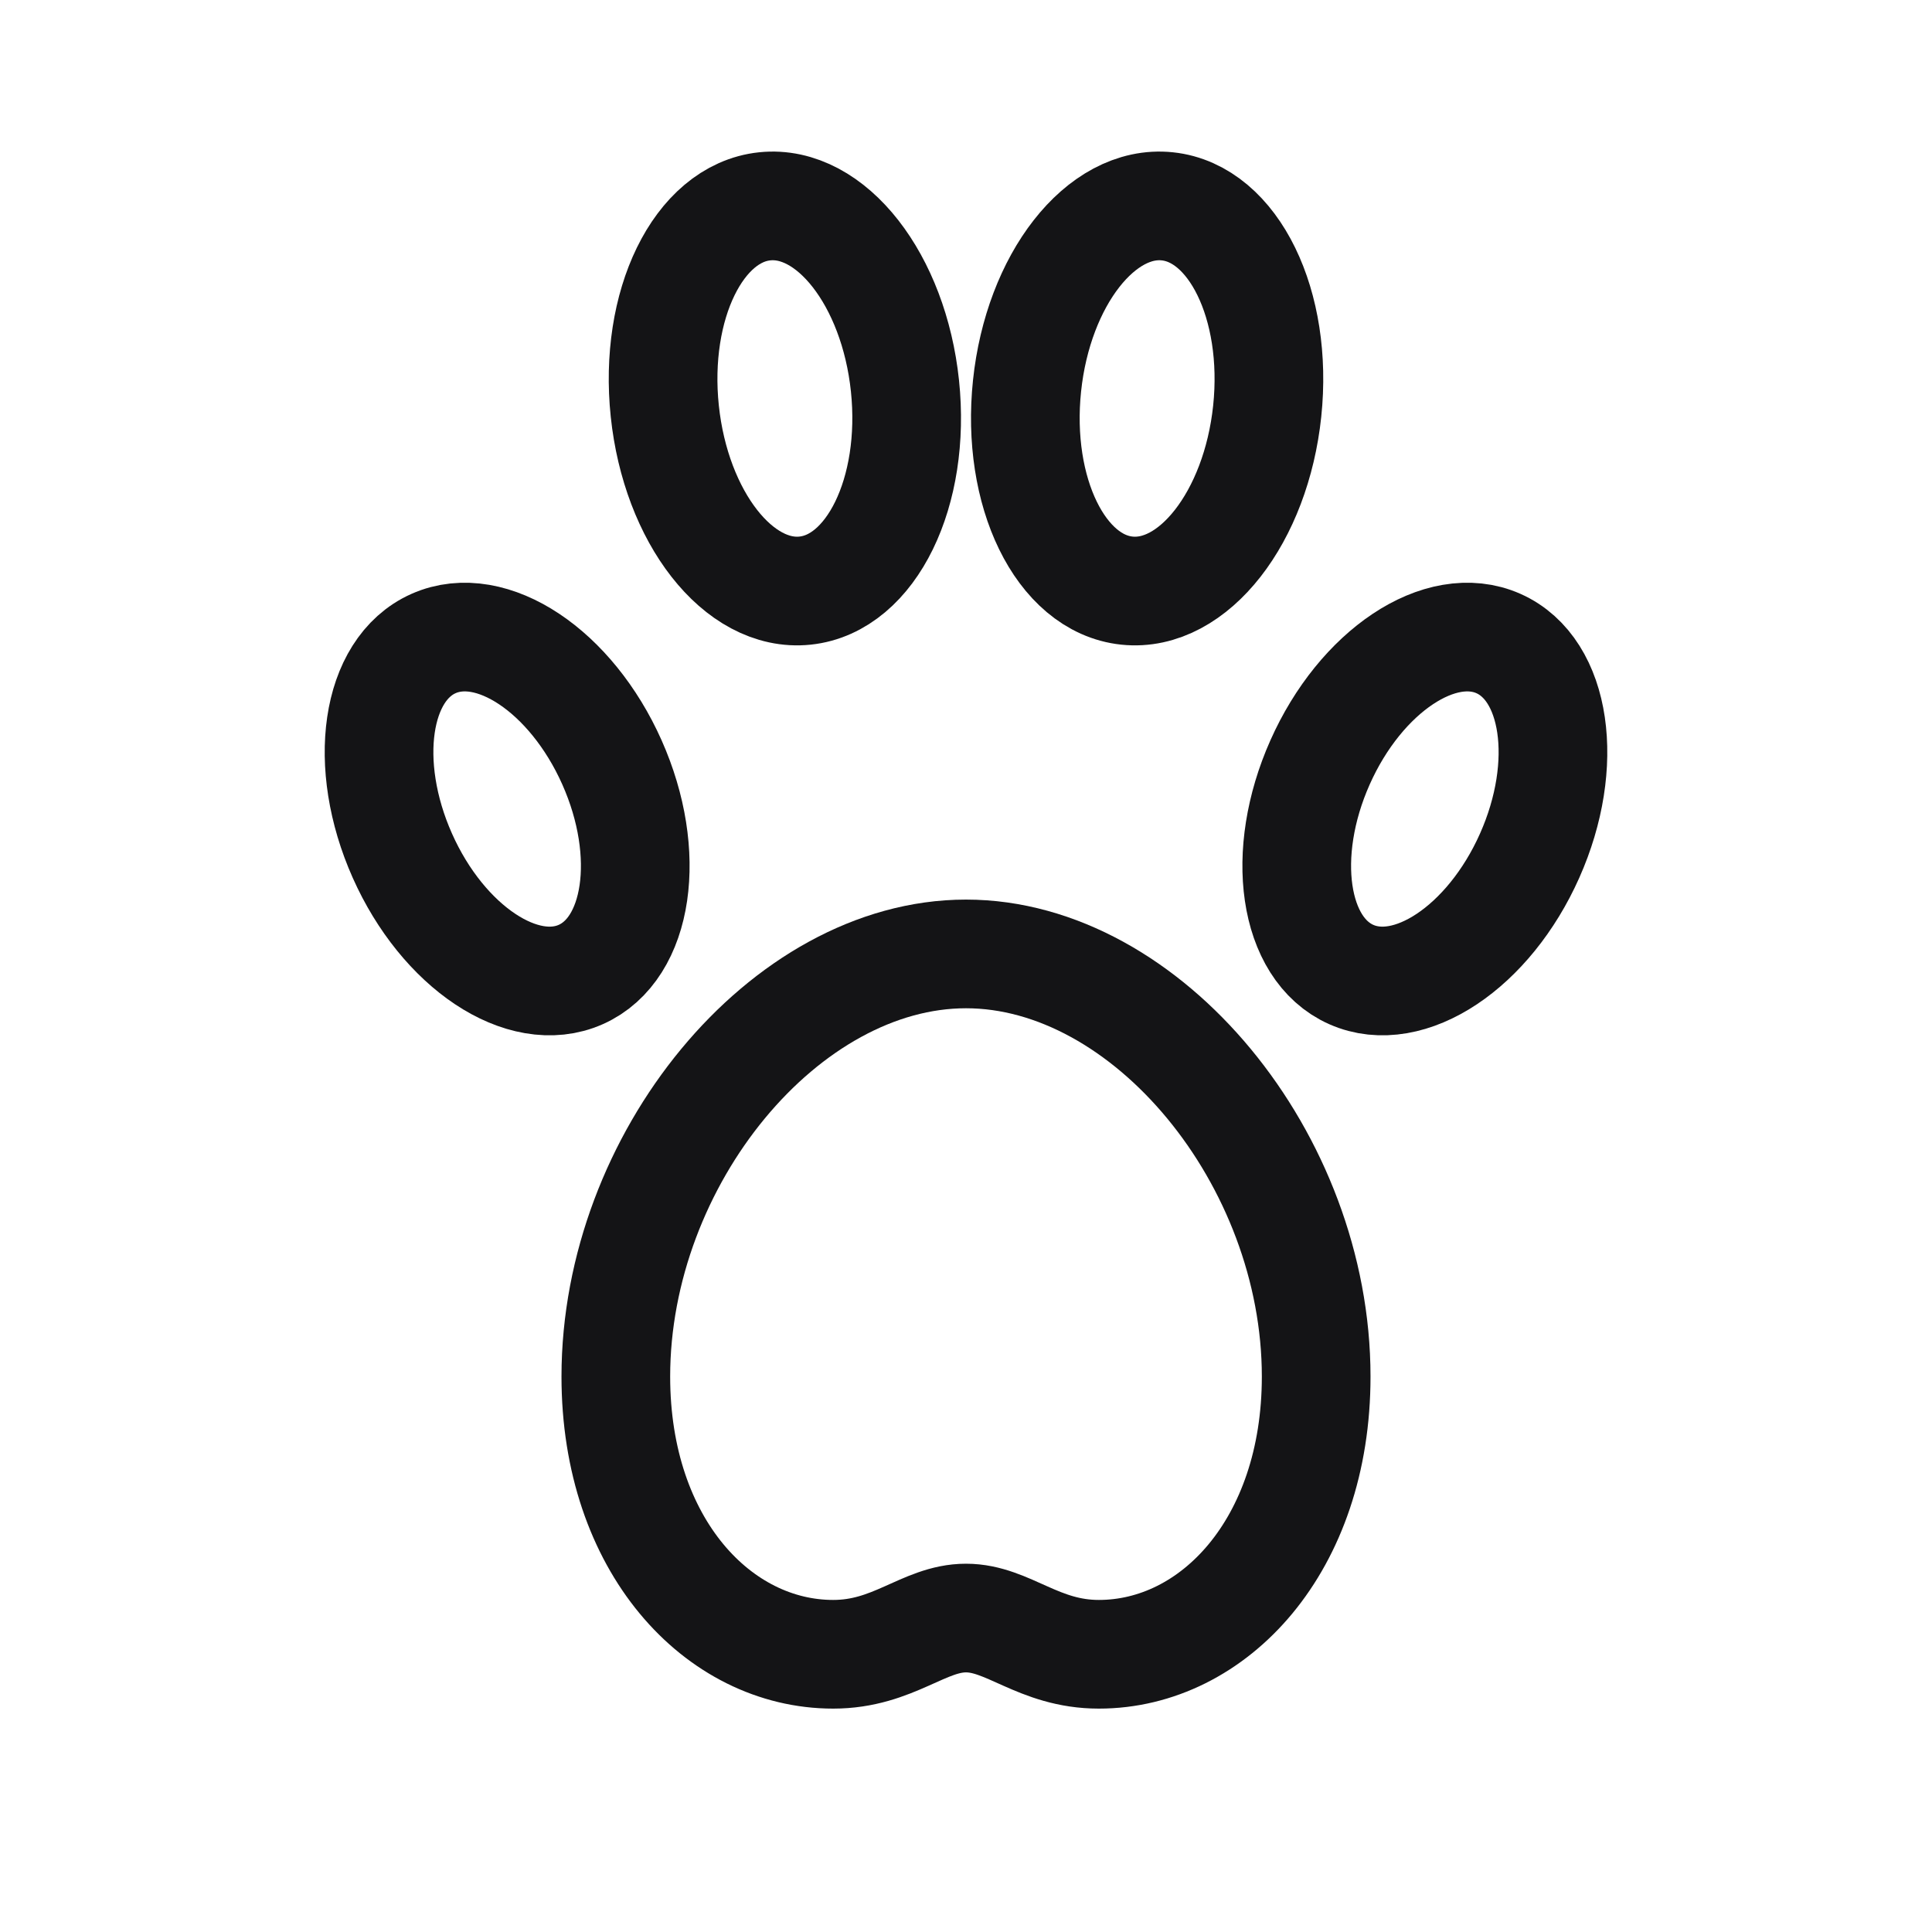
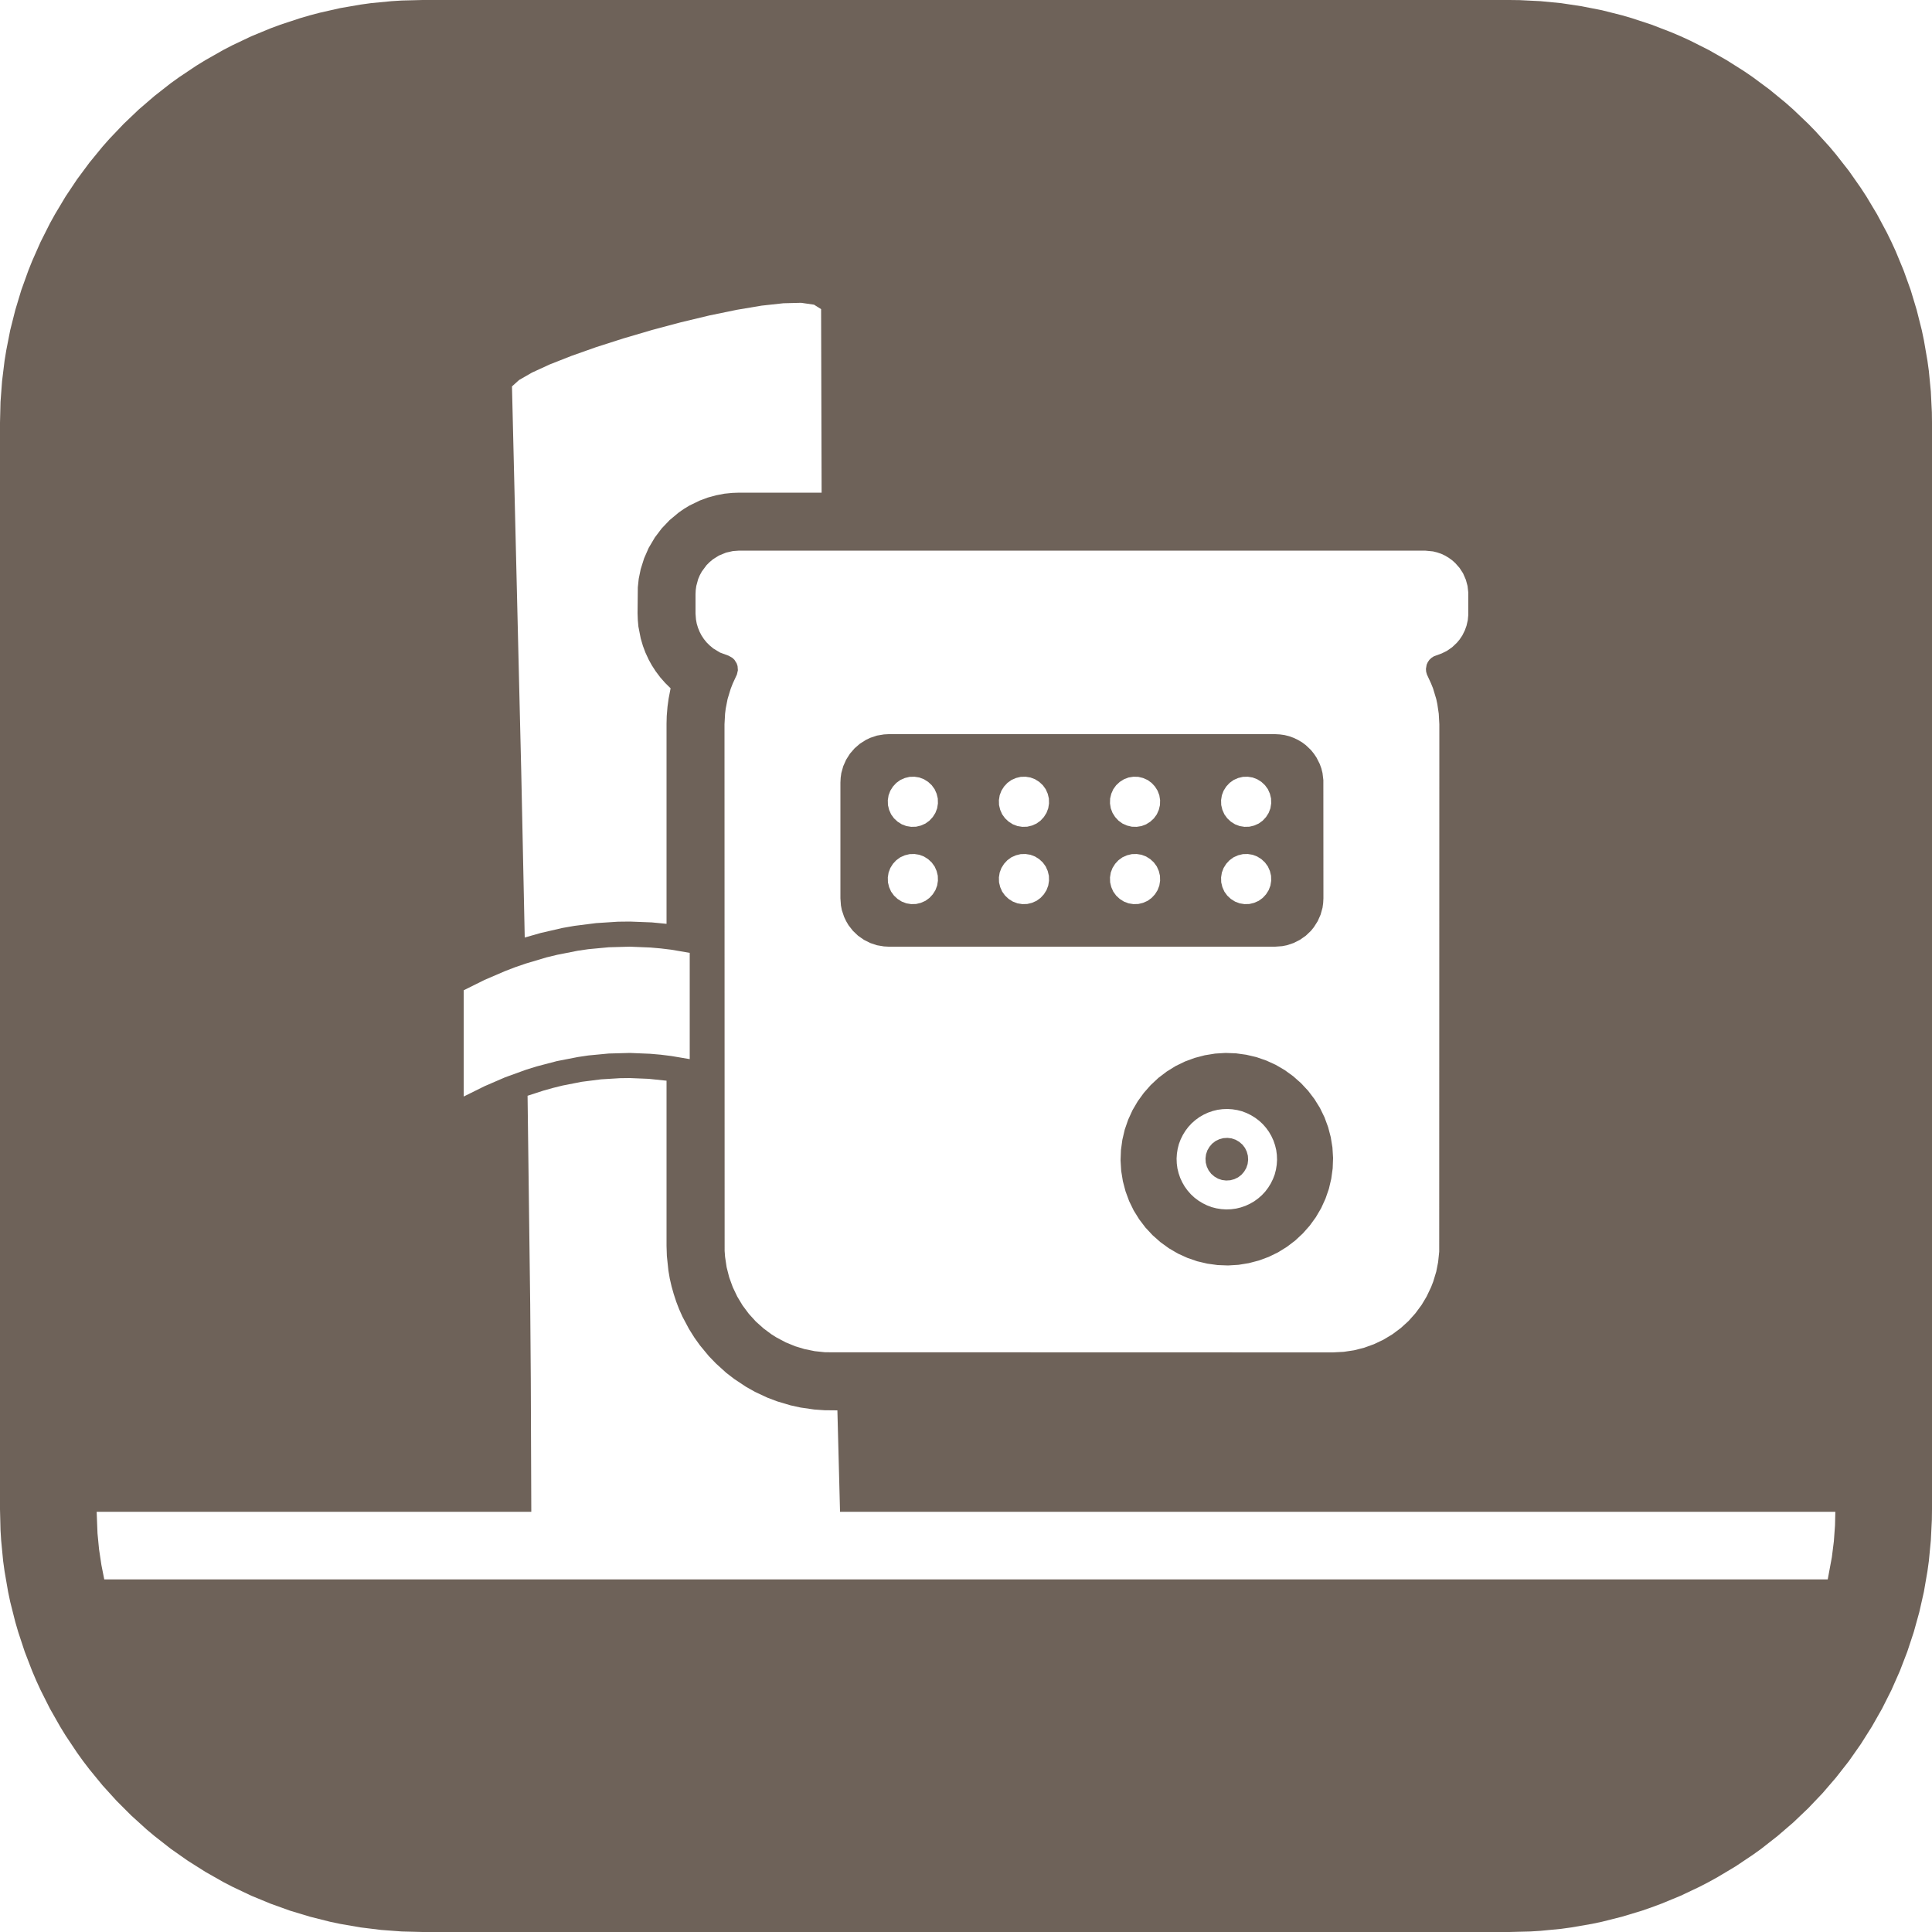
- <svg xmlns="http://www.w3.org/2000/svg" viewBox="0 0 32 32" fill="none" stroke="#141416" stroke-width="1.8" stroke-linecap="round" stroke-linejoin="round" role="img" aria-label="Predator Watch">
-   <ellipse cx="13" cy="6.6" rx="2" ry="3.2" transform="rotate(-6 13 6.6)" />
-   <ellipse cx="19" cy="6.6" rx="2" ry="3.2" transform="rotate(6 19 6.6)" />
-   <ellipse cx="8.4" cy="13.4" rx="1.9" ry="3" transform="rotate(-24 8.4 13.4)" />
-   <ellipse cx="23.6" cy="13.4" rx="1.9" ry="3" transform="rotate(24 23.6 13.4)" />
-   <path d="M16 15.8c-3 0-5.8 3.4-5.8 7 0 2.8 1.7 4.6 3.6 4.6 1 0 1.5-.6 2.2-.6s1.2.6 2.2.6c1.9 0 3.6-1.8 3.6-4.6 0-3.6-2.8-7-5.8-7z" />
+ <svg xmlns="http://www.w3.org/2000/svg" viewBox="0 0 300 300" width="32" height="32" role="img">
+   <path fill="#6E6259" fill-rule="evenodd" d="M205.49 121.13 L205.36 120.04 L205.18 119.32 L204.93 118.63 L204.43 117.64 L204.02 117.03 L203.56 116.46 L202.76 115.70 L202.17 115.26 L201.54 114.89 L200.87 114.57 L200.18 114.32 L199.46 114.14 L198.74 114.04 L198.00 114.00 L138.00 114.00 L137.26 114.04 L136.18 114.22 L135.13 114.57 L134.46 114.89 L133.53 115.48 L132.70 116.20 L131.98 117.03 L131.39 117.96 L130.94 118.97 L130.64 120.04 L130.54 120.76 L130.50 121.50 L130.50 139.50 L130.58 140.60 L130.72 141.32 L131.07 142.37 L131.39 143.04 L131.76 143.67 L132.44 144.54 L133.24 145.30 L134.14 145.93 L135.13 146.43 L136.18 146.78 L137.26 146.96 L138.00 147.00 L198.00 147.00 L199.10 146.92 L199.82 146.78 L200.87 146.43 L201.86 145.93 L202.76 145.30 L203.56 144.54 L204.02 143.97 L204.61 143.04 L205.06 142.03 L205.36 140.96 L205.46 140.24 L205.50 139.50 Z M145.62 123.99 L145.64 124.76 L145.52 125.51 L145.25 126.22 L144.84 126.87 L144.32 127.43 L143.70 127.88 L143.00 128.19 L142.26 128.37 L141.49 128.39 L140.74 128.27 L140.03 128.00 L139.38 127.59 L138.82 127.07 L138.37 126.45 L138.06 125.75 L137.88 125.01 L137.86 124.24 L137.98 123.49 L138.25 122.78 L138.66 122.13 L139.18 121.57 L139.80 121.12 L140.50 120.81 L141.24 120.63 L142.01 120.61 L142.76 120.73 L143.47 121.00 L144.12 121.41 L144.68 121.93 L145.13 122.55 L145.44 123.25 Z M162.87 123.99 L162.89 124.76 L162.77 125.51 L162.50 126.22 L162.09 126.87 L161.57 127.43 L160.95 127.88 L160.25 128.19 L159.51 128.37 L158.74 128.39 L157.99 128.27 L157.28 128.00 L156.63 127.59 L156.07 127.07 L155.62 126.45 L155.31 125.75 L155.13 125.01 L155.11 124.24 L155.23 123.49 L155.50 122.78 L155.91 122.13 L156.43 121.57 L157.05 121.12 L157.75 120.81 L158.49 120.63 L159.26 120.61 L160.01 120.73 L160.72 121.00 L161.37 121.41 L161.93 121.93 L162.38 122.55 L162.69 123.25 Z M145.62 135.99 L145.64 136.76 L145.52 137.51 L145.25 138.22 L144.84 138.87 L144.32 139.43 L143.70 139.88 L143.00 140.19 L142.26 140.37 L141.49 140.39 L140.74 140.27 L140.03 140.00 L139.38 139.59 L138.82 139.07 L138.37 138.45 L138.06 137.75 L137.88 137.01 L137.86 136.24 L137.98 135.49 L138.25 134.78 L138.66 134.13 L139.18 133.57 L139.80 133.12 L140.50 132.81 L141.24 132.63 L142.01 132.61 L142.76 132.73 L143.47 133.00 L144.12 133.41 L144.68 133.93 L145.13 134.55 L145.44 135.25 Z M180.14 124.24 L180.12 125.01 L179.94 125.75 L179.63 126.45 L179.18 127.07 L178.62 127.59 L177.97 128.00 L177.26 128.27 L176.51 128.39 L175.74 128.37 L175.00 128.19 L174.30 127.88 L173.68 127.43 L173.16 126.87 L172.75 126.22 L172.48 125.51 L172.36 124.76 L172.38 123.99 L172.56 123.25 L172.87 122.55 L173.32 121.93 L173.88 121.41 L174.53 121.00 L175.24 120.73 L175.99 120.61 L176.76 120.63 L177.50 120.81 L178.20 121.12 L178.82 121.57 L179.34 122.13 L179.75 122.78 L180.02 123.49 Z M197.37 123.99 L197.39 124.76 L197.27 125.51 L197.00 126.22 L196.59 126.87 L196.07 127.43 L195.45 127.88 L194.75 128.19 L194.01 128.37 L193.24 128.39 L192.49 128.27 L191.78 128.00 L191.13 127.59 L190.57 127.07 L190.12 126.45 L189.81 125.75 L189.63 125.01 L189.61 124.24 L189.73 123.49 L190.00 122.78 L190.41 122.13 L190.93 121.57 L191.55 121.12 L192.25 120.81 L192.99 120.63 L193.76 120.61 L194.51 120.73 L195.22 121.00 L195.87 121.41 L196.43 121.93 L196.88 122.55 L197.19 123.25 Z M162.87 135.99 L162.89 136.76 L162.77 137.51 L162.50 138.22 L162.09 138.87 L161.57 139.43 L160.95 139.88 L160.25 140.19 L159.51 140.37 L158.74 140.39 L157.99 140.27 L157.28 140.00 L156.63 139.59 L156.07 139.07 L155.62 138.45 L155.31 137.75 L155.13 137.01 L155.11 136.24 L155.23 135.49 L155.50 134.78 L155.91 134.13 L156.43 133.57 L157.05 133.12 L157.75 132.81 L158.49 132.63 L159.26 132.61 L160.01 132.73 L160.72 133.00 L161.37 133.41 L161.93 133.93 L162.38 134.55 L162.69 135.25 Z M180.12 135.99 L180.14 136.76 L180.02 137.51 L179.75 138.22 L179.34 138.87 L178.82 139.43 L178.20 139.88 L177.50 140.19 L176.76 140.37 L175.99 140.39 L175.24 140.27 L174.53 140.00 L173.88 139.59 L173.32 139.07 L172.87 138.45 L172.56 137.75 L172.38 137.01 L172.36 136.24 L172.48 135.49 L172.75 134.78 L173.16 134.13 L173.68 133.57 L174.30 133.12 L175.00 132.81 L175.74 132.63 L176.51 132.61 L177.26 132.73 L177.97 133.00 L178.62 133.41 L179.18 133.93 L179.63 134.55 L179.94 135.25 Z M197.37 135.99 L197.39 136.76 L197.27 137.51 L197.00 138.22 L196.59 138.87 L196.07 139.43 L195.45 139.88 L194.75 140.19 L194.01 140.37 L193.24 140.39 L192.49 140.27 L191.78 140.00 L191.13 139.59 L190.57 139.07 L190.12 138.45 L189.81 137.75 L189.63 137.01 L189.61 136.24 L189.73 135.49 L190.00 134.78 L190.41 134.13 L190.93 133.57 L191.55 133.12 L192.25 132.81 L192.99 132.63 L193.76 132.61 L194.51 132.73 L195.22 133.00 L195.87 133.41 L196.43 133.93 L196.88 134.55 L197.19 135.25 Z M299.51 57.59 L299.29 56.00 L298.74 52.82 L298.41 51.25 L297.62 48.12 L296.69 45.04 L295.60 42.01 L294.37 39.03 L293.70 37.57 L292.99 36.12 L291.47 33.28 L289.82 30.52 L288.94 29.17 L287.09 26.53 L285.10 23.99 L284.07 22.76 L281.90 20.37 L280.78 19.22 L278.45 17.00 L277.24 15.93 L274.75 13.89 L272.16 11.97 L270.83 11.06 L268.11 9.34 L265.31 7.75 L262.43 6.30 L260.97 5.63 L259.49 5.00 L256.48 3.84 L253.42 2.83 L251.88 2.38 L248.75 1.59 L245.59 0.97 L242.41 0.49 L239.20 0.18 L235.99 0.02 L234.38 0.00 L65.62 0.00 L62.40 0.08 L60.80 0.18 L57.59 0.49 L56.00 0.71 L52.82 1.26 L49.68 1.97 L48.12 2.38 L46.58 2.83 L43.52 3.84 L42.01 4.40 L39.03 5.63 L36.12 7.01 L34.69 7.75 L31.89 9.34 L30.52 10.18 L27.84 11.97 L26.53 12.91 L23.99 14.90 L21.55 17.00 L19.22 19.22 L17.00 21.55 L15.93 22.76 L13.89 25.25 L11.97 27.84 L10.18 30.52 L8.53 33.28 L7.75 34.69 L6.30 37.57 L5.00 40.51 L4.40 42.01 L3.31 45.04 L2.38 48.12 L1.59 51.25 L0.97 54.41 L0.71 56.00 L0.32 59.19 L0.08 62.40 L0.00 65.62 L0.00 234.38 L0.08 237.60 L0.18 239.20 L0.49 242.41 L0.71 244.00 L1.26 247.18 L1.59 248.75 L2.38 251.88 L2.83 253.42 L3.84 256.48 L5.00 259.49 L5.63 260.97 L6.30 262.43 L7.75 265.31 L9.34 268.11 L10.18 269.48 L11.97 272.16 L12.91 273.47 L13.89 274.75 L15.93 277.24 L18.10 279.63 L20.37 281.90 L22.76 284.07 L23.99 285.10 L26.53 287.09 L29.17 288.94 L31.89 290.66 L34.69 292.25 L36.12 292.99 L39.03 294.37 L42.01 295.60 L45.04 296.69 L48.12 297.62 L51.25 298.41 L52.82 298.74 L56.00 299.29 L59.19 299.68 L62.40 299.92 L65.62 300.00 L234.38 300.00 L237.60 299.92 L239.20 299.82 L242.41 299.51 L244.00 299.29 L247.18 298.74 L248.75 298.41 L251.88 297.62 L254.96 296.69 L256.48 296.16 L257.99 295.60 L260.97 294.37 L263.88 292.99 L265.31 292.25 L266.72 291.47 L269.48 289.82 L272.16 288.03 L273.47 287.09 L276.01 285.10 L278.45 283.00 L280.78 280.78 L283.00 278.45 L285.10 276.01 L287.09 273.47 L288.94 270.83 L290.66 268.11 L292.25 265.31 L293.70 262.43 L295.00 259.49 L296.16 256.48 L297.17 253.42 L298.03 250.32 L298.74 247.18 L299.29 244.00 L299.51 242.41 L299.82 239.20 L299.98 235.99 L300.00 234.38 L300.00 65.62 L299.98 64.01 L299.82 60.80 Z M80.94 119.89 L79.50 60.00 L80.60 59.01 L82.60 57.86 L85.36 56.59 L88.74 55.26 L92.61 53.89 L96.83 52.54 L101.25 51.24 L105.75 50.04 L110.17 48.98 L114.39 48.11 L118.26 47.46 L121.64 47.09 L124.40 47.02 L126.40 47.31 L127.50 48.00 L127.58 76.50 L114.78 76.50 L113.70 76.54 L112.49 76.66 L111.19 76.91 L109.91 77.26 L108.67 77.72 L107.08 78.49 L106.23 79.00 L105.41 79.57 L103.97 80.77 L102.75 82.05 L101.69 83.45 L100.73 85.07 L100.02 86.69 L99.49 88.37 L99.18 89.88 L99.04 91.20 L99.00 95.22 L99.04 96.30 L99.13 97.29 L99.49 99.13 L99.83 100.29 L100.22 101.33 L100.73 102.43 L101.21 103.30 L101.81 104.23 L102.54 105.20 L103.27 106.03 L104.13 106.88 L103.82 108.49 L103.65 109.73 L103.53 111.19 L103.50 112.36 L103.50 143.45 L101.20 143.23 L97.82 143.10 L95.98 143.12 L92.56 143.34 L89.18 143.77 L87.35 144.09 L83.97 144.87 L81.48 145.58 Z M75.25 168.66 L72.00 170.27 L72.00 153.77 L75.24 152.16 L78.43 150.79 L80.07 150.16 L81.68 149.61 L84.87 148.66 L86.52 148.26 L89.71 147.63 L91.35 147.39 L94.54 147.09 L97.80 147.00 L100.98 147.13 L102.59 147.27 L104.24 147.47 L107.10 147.96 L107.10 164.46 L104.26 163.98 L102.58 163.77 L100.96 163.63 L97.81 163.50 L94.52 163.59 L91.37 163.89 L89.76 164.13 L86.47 164.77 L83.31 165.60 L81.70 166.10 L78.42 167.29 Z M284.76 239.34 L284.45 241.80 L283.81 245.25 L16.19 245.25 L15.75 243.03 L15.38 240.57 L15.14 238.10 L15.01 234.75 L82.50 234.75 L82.42 214.05 L82.33 202.46 L81.92 170.15 L84.38 169.35 L85.88 168.93 L87.37 168.56 L90.34 167.98 L93.32 167.60 L96.27 167.42 L97.76 167.40 L100.71 167.52 L103.50 167.81 L103.50 193.47 L103.55 195.03 L103.79 197.30 L104.00 198.53 L104.28 199.75 L104.62 200.95 L105.01 202.14 L105.46 203.31 L105.97 204.45 L106.99 206.37 L107.83 207.71 L108.69 208.91 L110.07 210.58 L111.17 211.72 L112.78 213.18 L114.03 214.14 L115.84 215.34 L117.22 216.12 L119.19 217.04 L120.67 217.60 L122.75 218.22 L124.30 218.56 L126.45 218.87 L128.02 218.98 L130.03 219.00 L130.44 234.75 L284.99 234.75 L284.94 236.86 Z M113.72 102.15 L113.14 101.82 L111.81 101.33 L110.77 100.70 L110.18 100.21 L109.71 99.74 L109.30 99.23 L108.93 98.67 L108.63 98.09 L108.38 97.47 L108.19 96.84 L108.07 96.19 L108.00 95.28 L108.00 92.28 L108.03 91.64 L108.12 90.99 L108.41 89.92 L108.67 89.31 L108.99 88.73 L109.71 87.76 L110.18 87.29 L110.69 86.86 L111.62 86.27 L112.74 85.81 L113.81 85.57 L114.78 85.50 L221.28 85.50 L222.51 85.62 L223.16 85.78 L223.78 85.99 L224.38 86.27 L224.95 86.61 L225.49 87.00 L225.98 87.44 L226.64 88.19 L227.18 89.02 L227.62 90.03 L227.88 90.99 L227.99 91.97 L227.99 95.53 L227.92 96.29 L227.72 97.16 L227.46 97.88 L227.07 98.67 L226.64 99.31 L226.21 99.82 L225.49 100.50 L224.67 101.07 L223.88 101.46 L222.66 101.91 L222.28 102.15 L221.96 102.45 L221.71 102.81 L221.53 103.21 L221.42 103.86 L221.45 104.30 L221.57 104.73 L222.22 106.14 L222.52 106.89 L223.02 108.54 L223.19 109.34 L223.41 110.83 L223.50 112.47 L223.48 194.36 L223.31 195.98 L223.02 197.46 L222.55 199.01 L222.22 199.86 L221.52 201.33 L220.75 202.62 L219.79 203.92 L218.71 205.13 L217.51 206.22 L216.21 207.19 L214.83 208.02 L213.36 208.72 L211.84 209.27 L210.27 209.67 L208.67 209.91 L206.97 210.00 L128.14 209.98 L126.52 209.81 L124.94 209.49 L123.49 209.05 L122.00 208.44 L120.57 207.68 L119.79 207.19 L118.58 206.29 L117.37 205.21 L116.28 204.01 L115.31 202.71 L114.48 201.33 L113.78 199.86 L113.23 198.34 L112.83 196.77 L112.59 195.17 L112.52 194.25 L112.50 112.47 L112.59 110.83 L112.69 110.02 L112.98 108.54 L113.45 106.99 L113.78 106.14 L114.43 104.73 L114.58 104.08 L114.53 103.43 L114.39 103.01 L114.04 102.45 Z M207.00 179.80 L206.90 178.18 L206.64 176.58 L206.23 175.02 L205.67 173.50 L204.96 172.04 L204.11 170.67 L203.13 169.38 L202.02 168.19 L200.81 167.12 L199.50 166.17 L198.10 165.35 L196.63 164.68 L195.10 164.15 L193.52 163.78 L191.92 163.56 L190.30 163.50 L188.68 163.60 L187.08 163.86 L185.52 164.27 L184.00 164.83 L182.54 165.54 L181.17 166.39 L179.88 167.37 L178.69 168.48 L177.62 169.69 L176.67 171.00 L175.85 172.40 L175.18 173.87 L174.65 175.40 L174.28 176.98 L174.06 178.58 L174.00 180.20 L174.10 181.82 L174.36 183.42 L174.77 184.98 L175.33 186.50 L176.04 187.96 L176.89 189.33 L177.87 190.62 L178.98 191.81 L180.19 192.88 L181.50 193.83 L182.90 194.65 L184.37 195.32 L185.90 195.85 L187.48 196.22 L189.08 196.44 L190.70 196.50 L192.32 196.40 L193.92 196.14 L195.48 195.73 L197.00 195.17 L198.46 194.46 L199.83 193.61 L201.12 192.63 L202.31 191.52 L203.38 190.31 L204.33 189.00 L205.15 187.60 L205.82 186.13 L206.35 184.60 L206.72 183.02 L206.94 181.42 Z M198.30 180.10 L198.25 180.86 L198.13 181.62 L197.94 182.36 L197.67 183.07 L197.33 183.76 L196.93 184.41 L196.47 185.02 L195.95 185.58 L195.37 186.09 L194.75 186.54 L194.09 186.92 L193.40 187.24 L192.67 187.49 L191.93 187.67 L191.17 187.77 L190.40 187.80 L189.64 187.75 L188.88 187.63 L188.14 187.44 L187.43 187.17 L186.74 186.83 L186.09 186.43 L185.48 185.97 L184.92 185.45 L184.41 184.87 L183.96 184.25 L183.58 183.59 L183.26 182.90 L183.01 182.17 L182.83 181.43 L182.73 180.67 L182.70 179.90 L182.75 179.14 L182.87 178.38 L183.06 177.64 L183.33 176.93 L183.67 176.24 L184.07 175.59 L184.53 174.98 L185.05 174.42 L185.63 173.91 L186.25 173.46 L186.91 173.08 L187.60 172.76 L188.33 172.51 L189.07 172.33 L189.83 172.23 L190.60 172.20 L191.36 172.25 L192.12 172.37 L192.86 172.56 L193.57 172.83 L194.26 173.17 L194.91 173.57 L195.52 174.03 L196.08 174.55 L196.59 175.13 L197.04 175.75 L197.42 176.41 L197.74 177.10 L197.99 177.83 L198.17 178.57 L198.27 179.33 Z M193.81 180.11 L193.77 179.46 L193.60 178.83 L193.32 178.25 L192.92 177.73 L192.43 177.31 L191.87 176.98 L191.25 176.77 L190.61 176.69 L189.96 176.73 L189.33 176.90 L188.75 177.18 L188.23 177.58 L187.81 178.07 L187.48 178.63 L187.27 179.25 L187.19 179.89 L187.23 180.54 L187.40 181.17 L187.68 181.75 L188.08 182.27 L188.57 182.69 L189.13 183.02 L189.75 183.23 L190.39 183.31 L191.04 183.27 L191.67 183.10 L192.25 182.82 L192.77 182.42 L193.19 181.93 L193.52 181.37 L193.73 180.75 Z" />
</svg>
